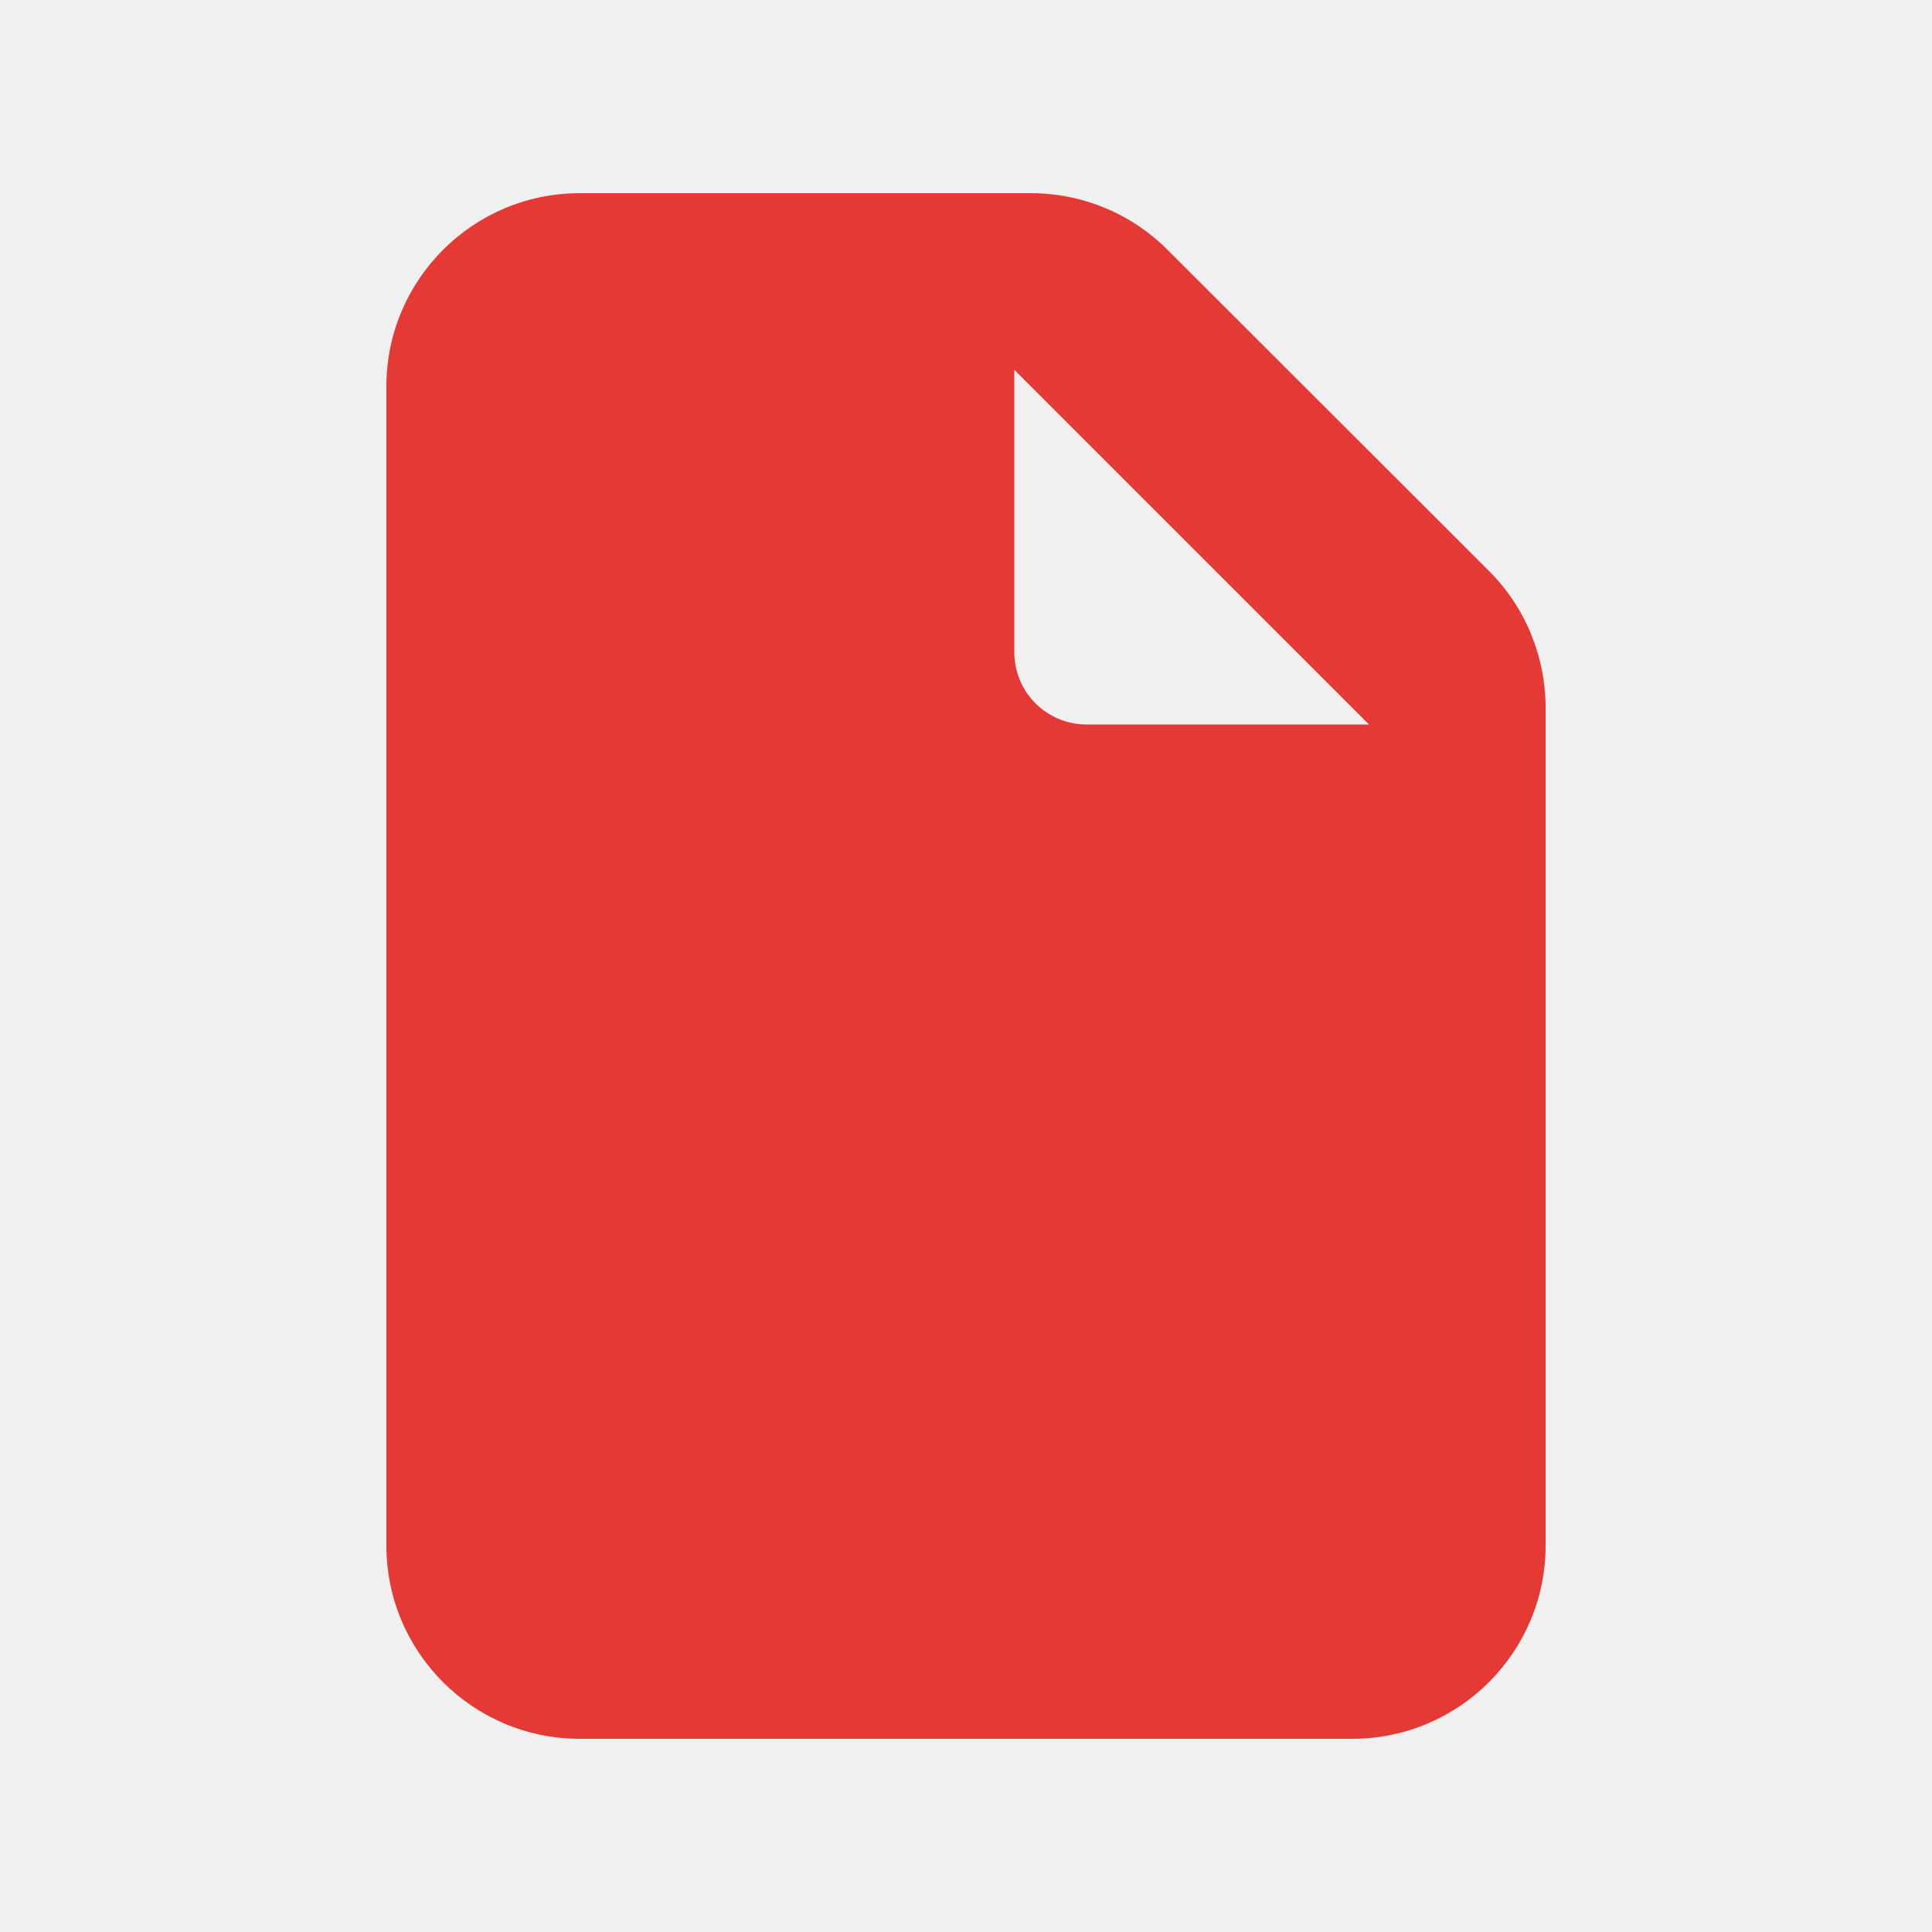
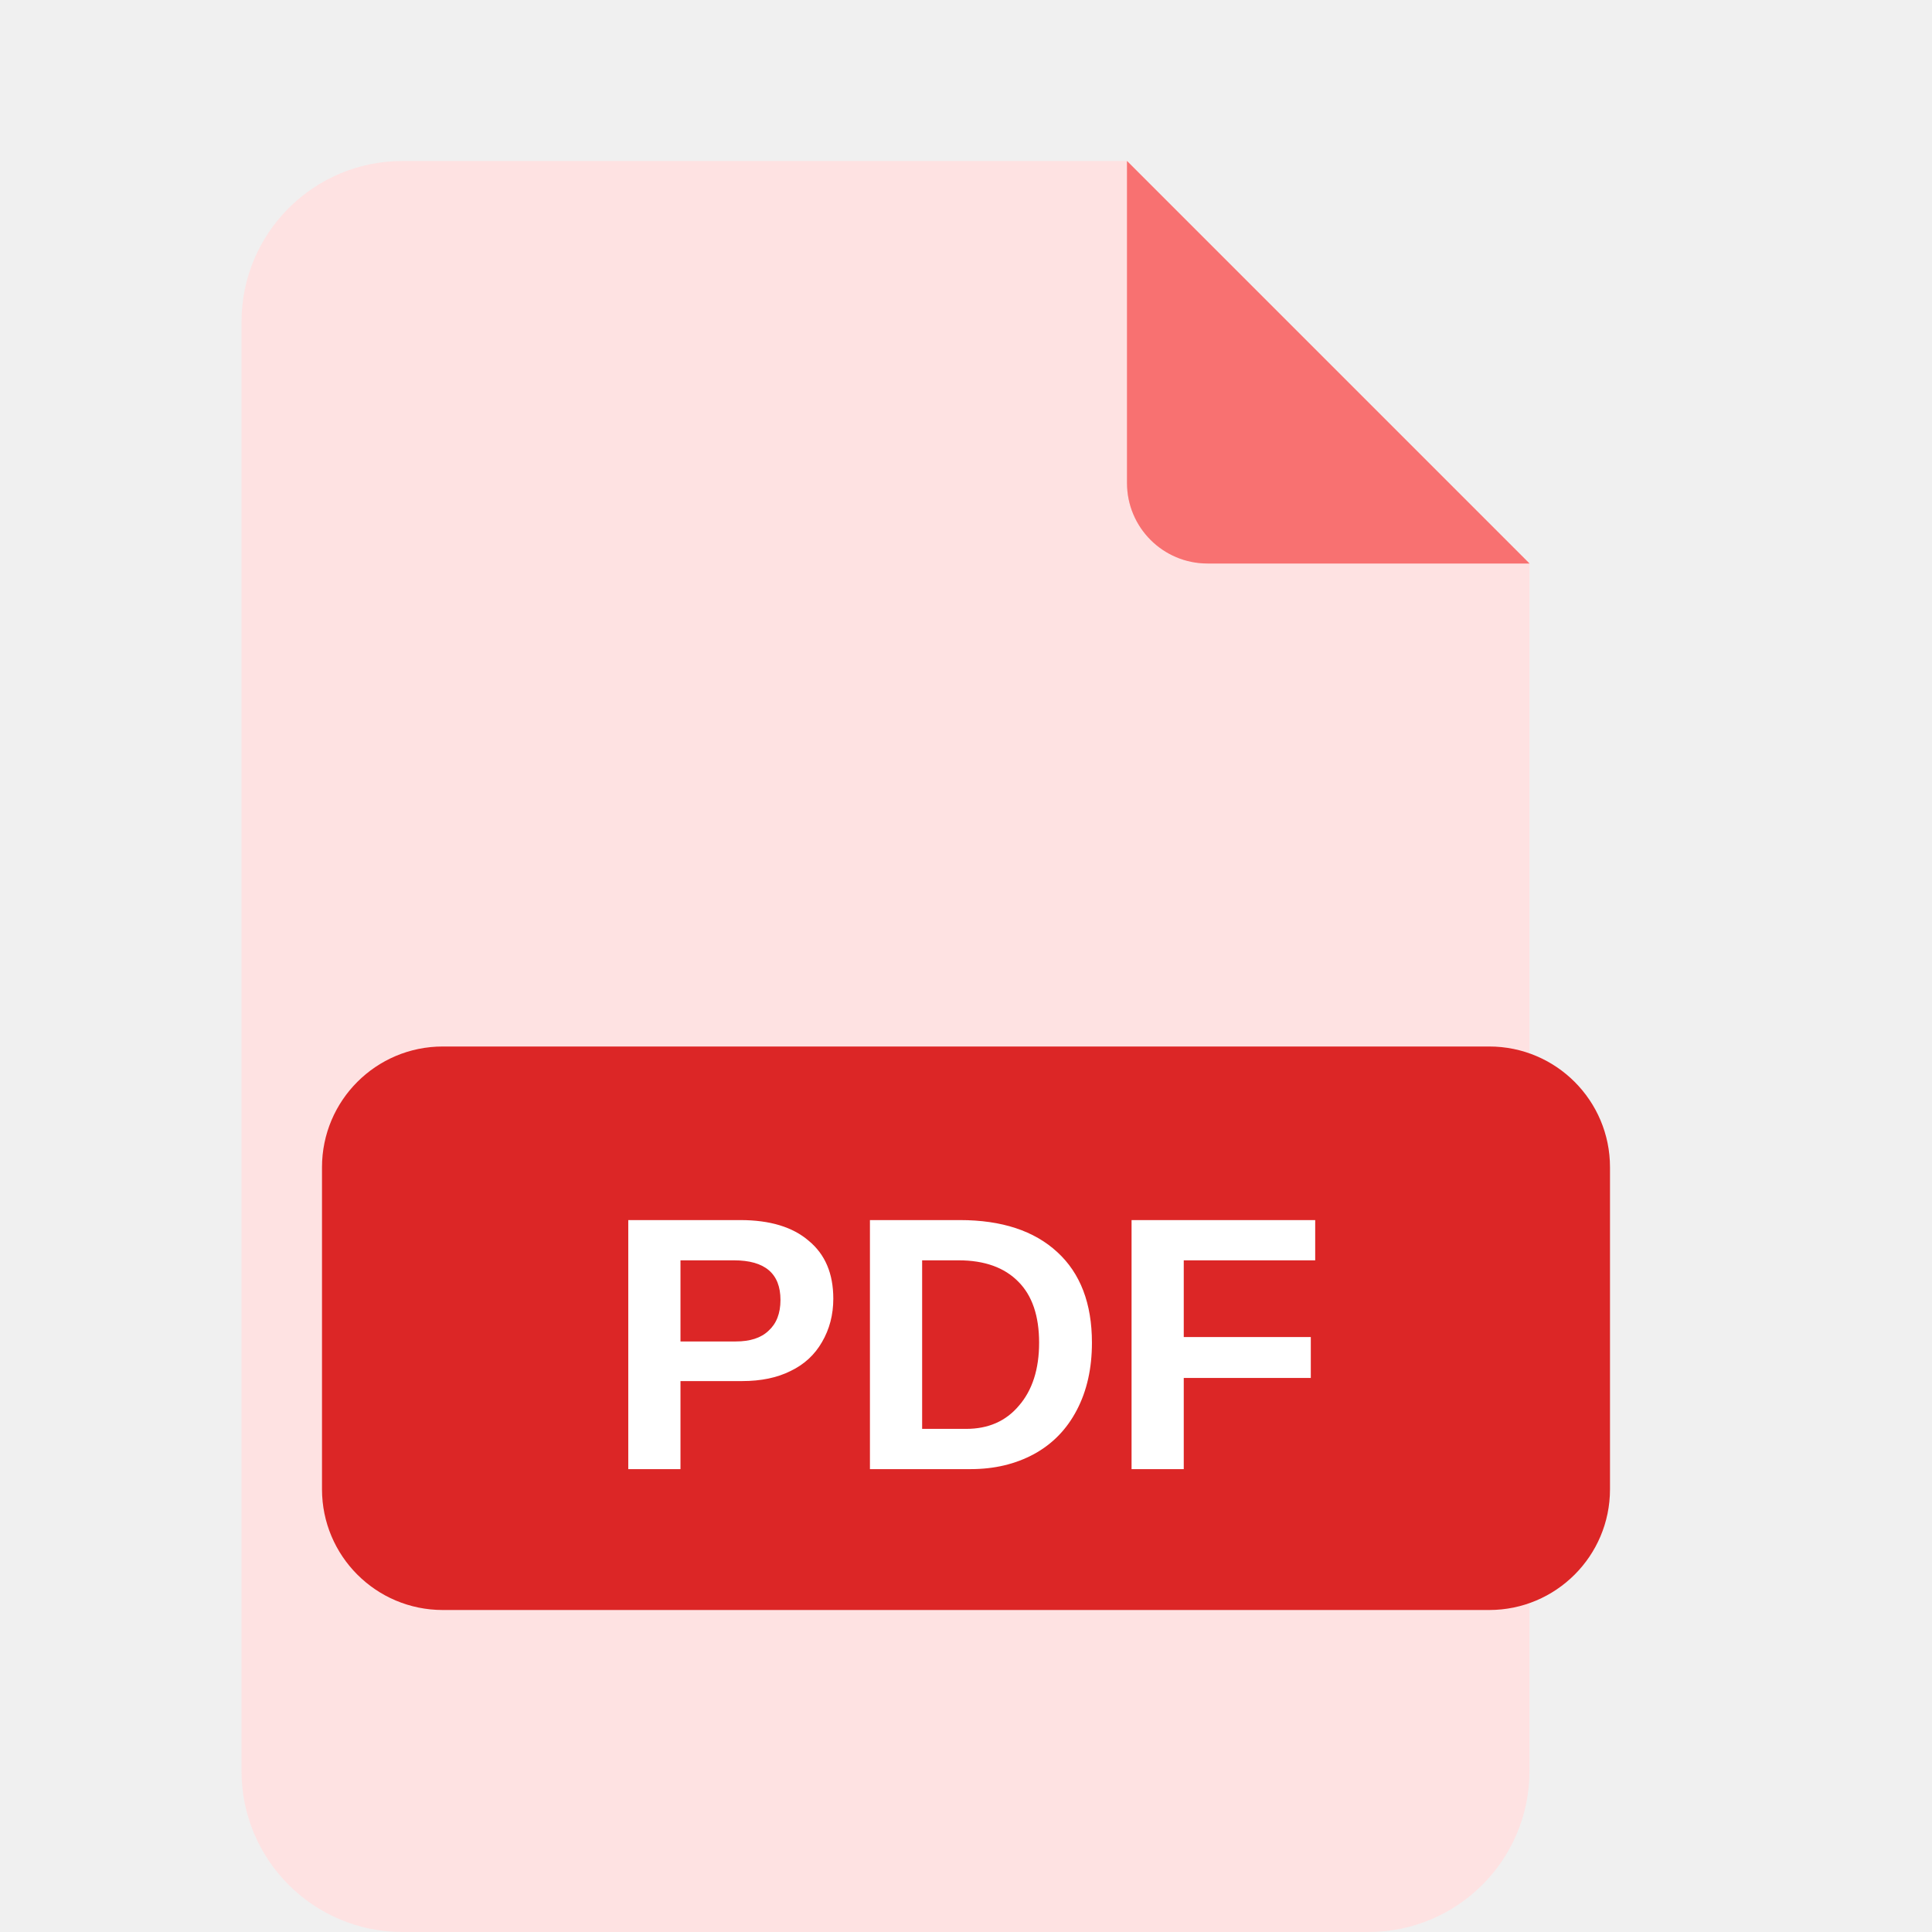
- <svg xmlns="http://www.w3.org/2000/svg" viewBox="0 0 640 640">
-   <path fill="#E53935" d="M192 64C156.7 64 128 92.7 128 128L128 512C128 547.3 156.7 576 192 576L448 576C483.3 576 512 547.3 512 512L512 234.5C512 217.5 505.3 201.2 493.3 189.2L386.7 82.7C374.7 70.7 358.5 64 341.5 64L192 64zM453.5 240L360 240C346.7 240 336 229.3 336 216L336 122.5L453.5 240z" />
+ <svg xmlns="http://www.w3.org/2000/svg" viewBox="0 0 48 48" fill="none">
+   <path d="M10 4h18l10 10v30a4 4 0 0 1-4 4H10a4 4 0 0 1-4-4V8a4 4 0 0 1 4-4z" fill="#FEE2E2" />
+   <path d="M28 4v8a2 2 0 0 0 2 2h8" fill="#FECACA" />
+   <path d="M28 4l10 10h-8a2 2 0 0 1-2-2V4z" fill="#F87171" />
+   <rect x="8" y="26" width="32" height="14" rx="3" fill="#DC2626" />
+   <text x="24" y="36.5" text-anchor="middle" font-family="Arial, Helvetica, sans-serif" font-size="9" font-weight="700" fill="#fff">PDF</text>
</svg>
